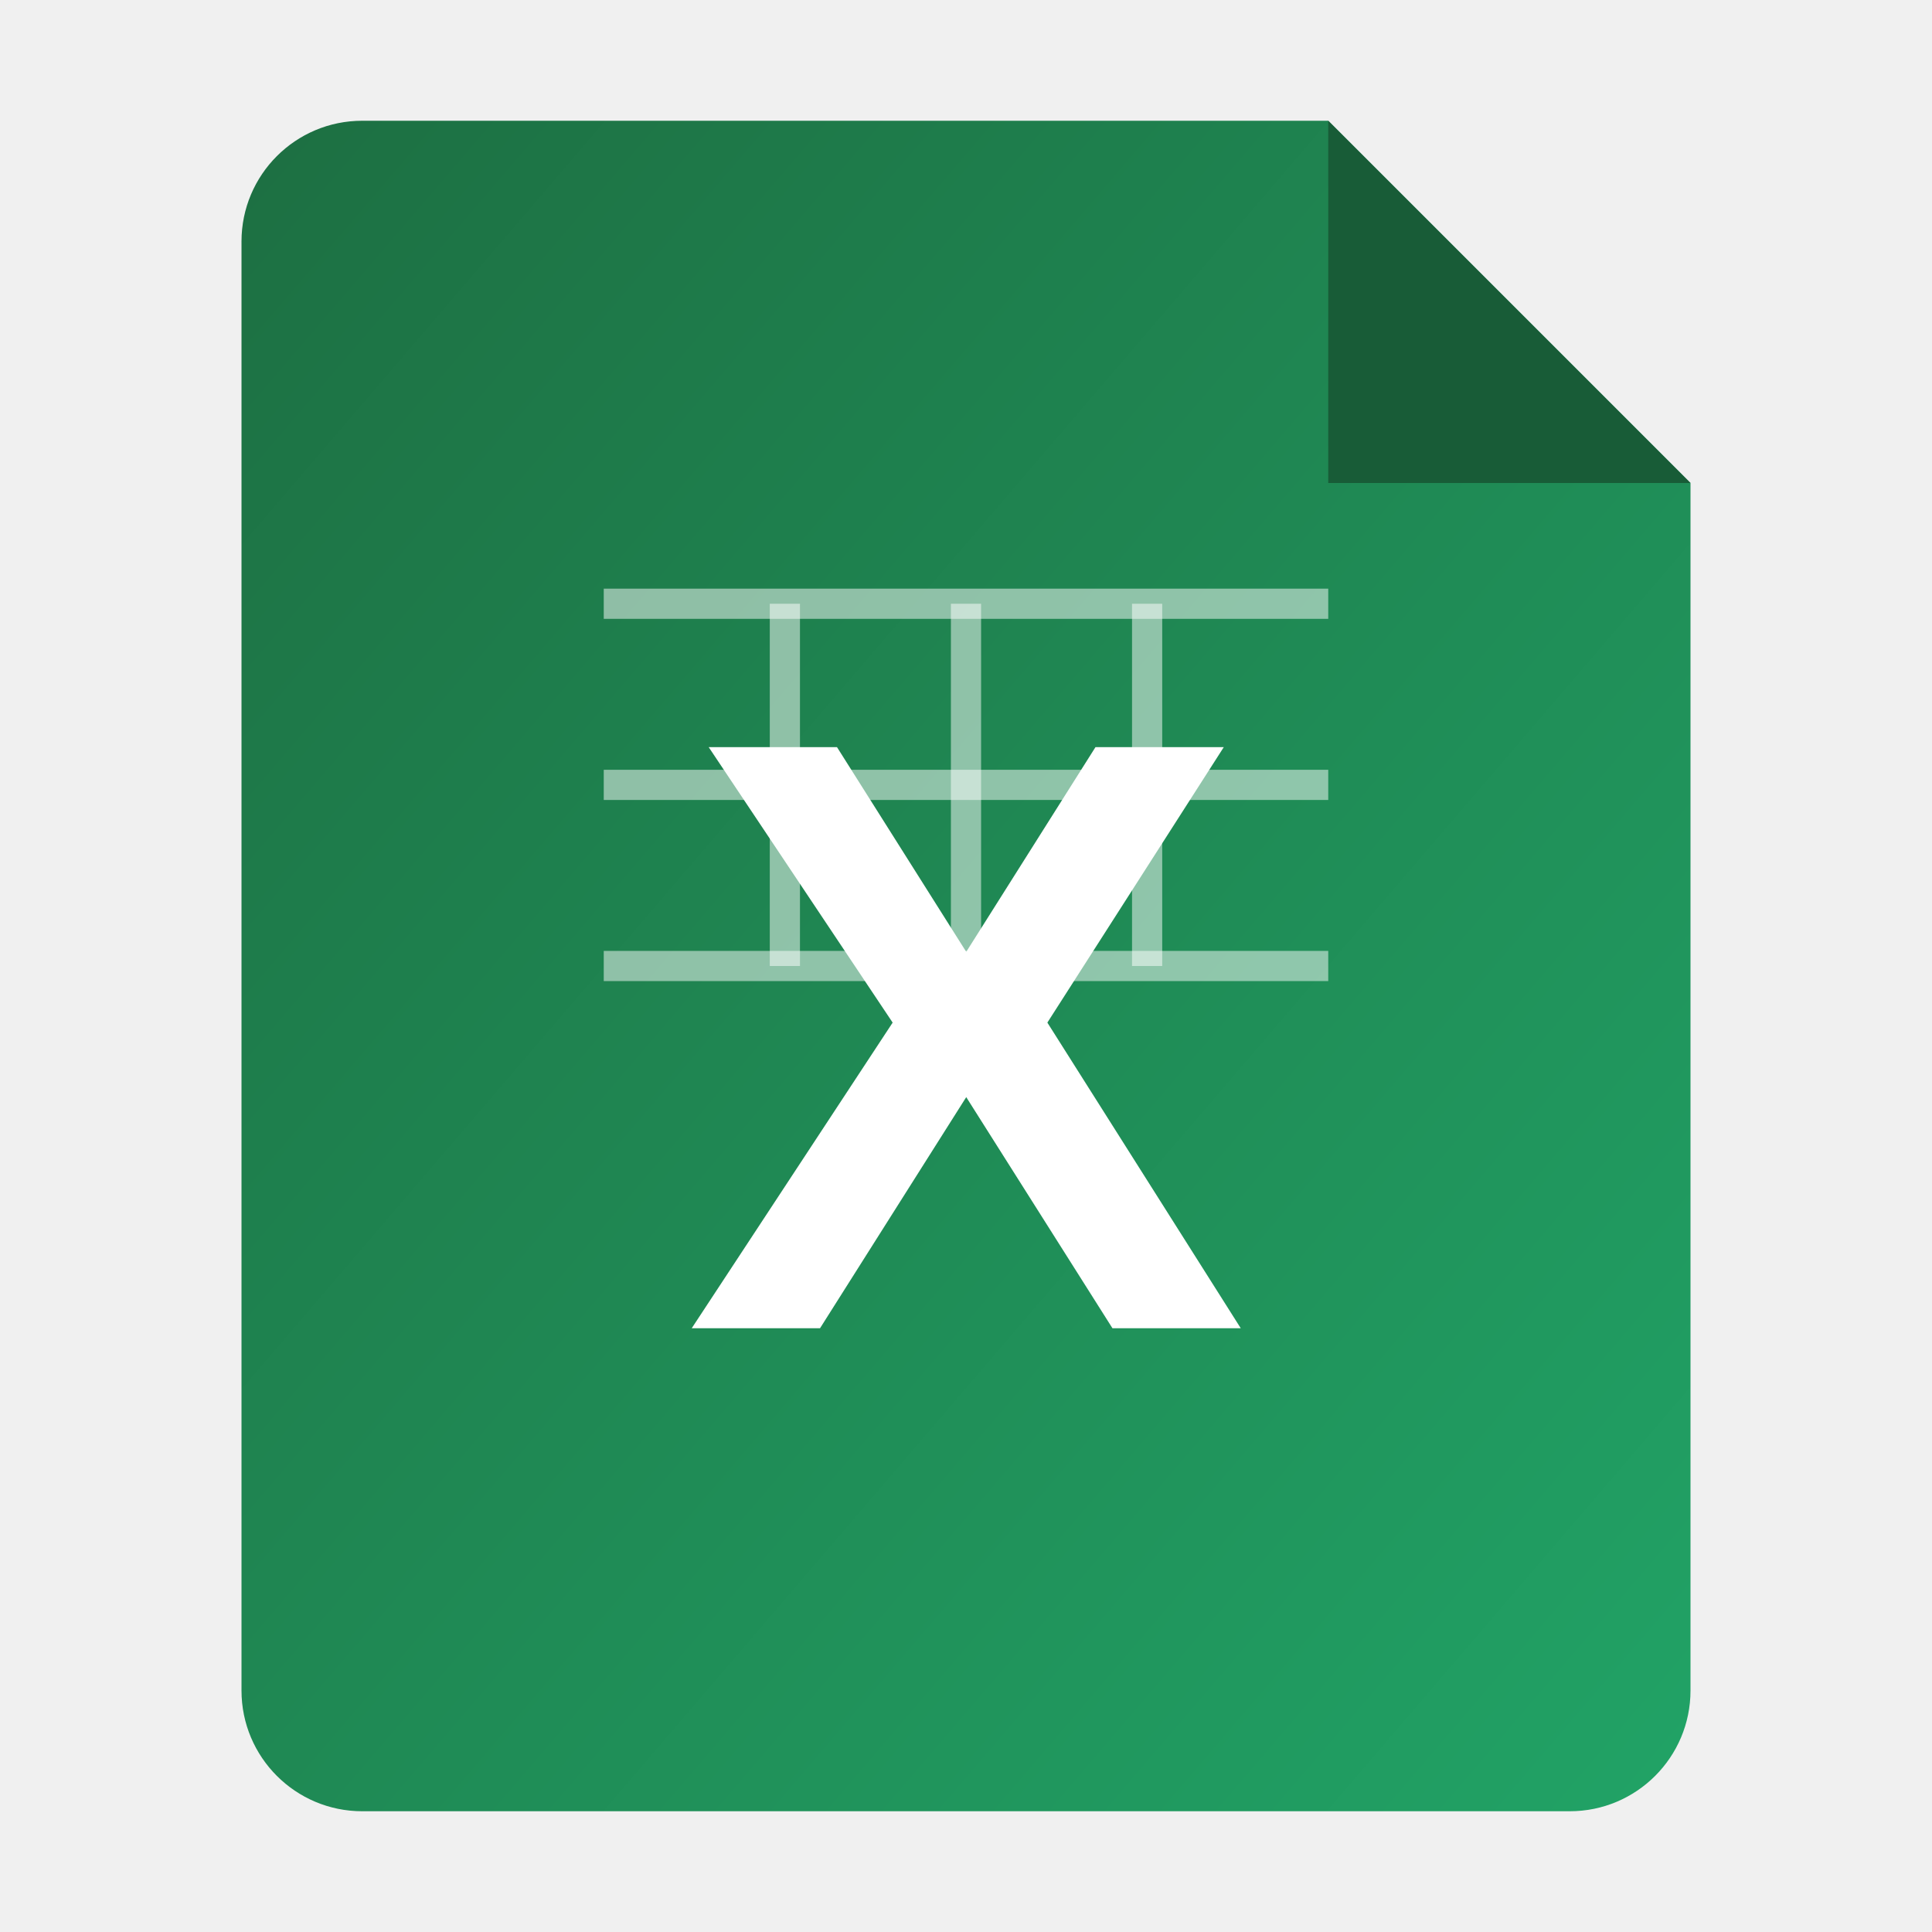
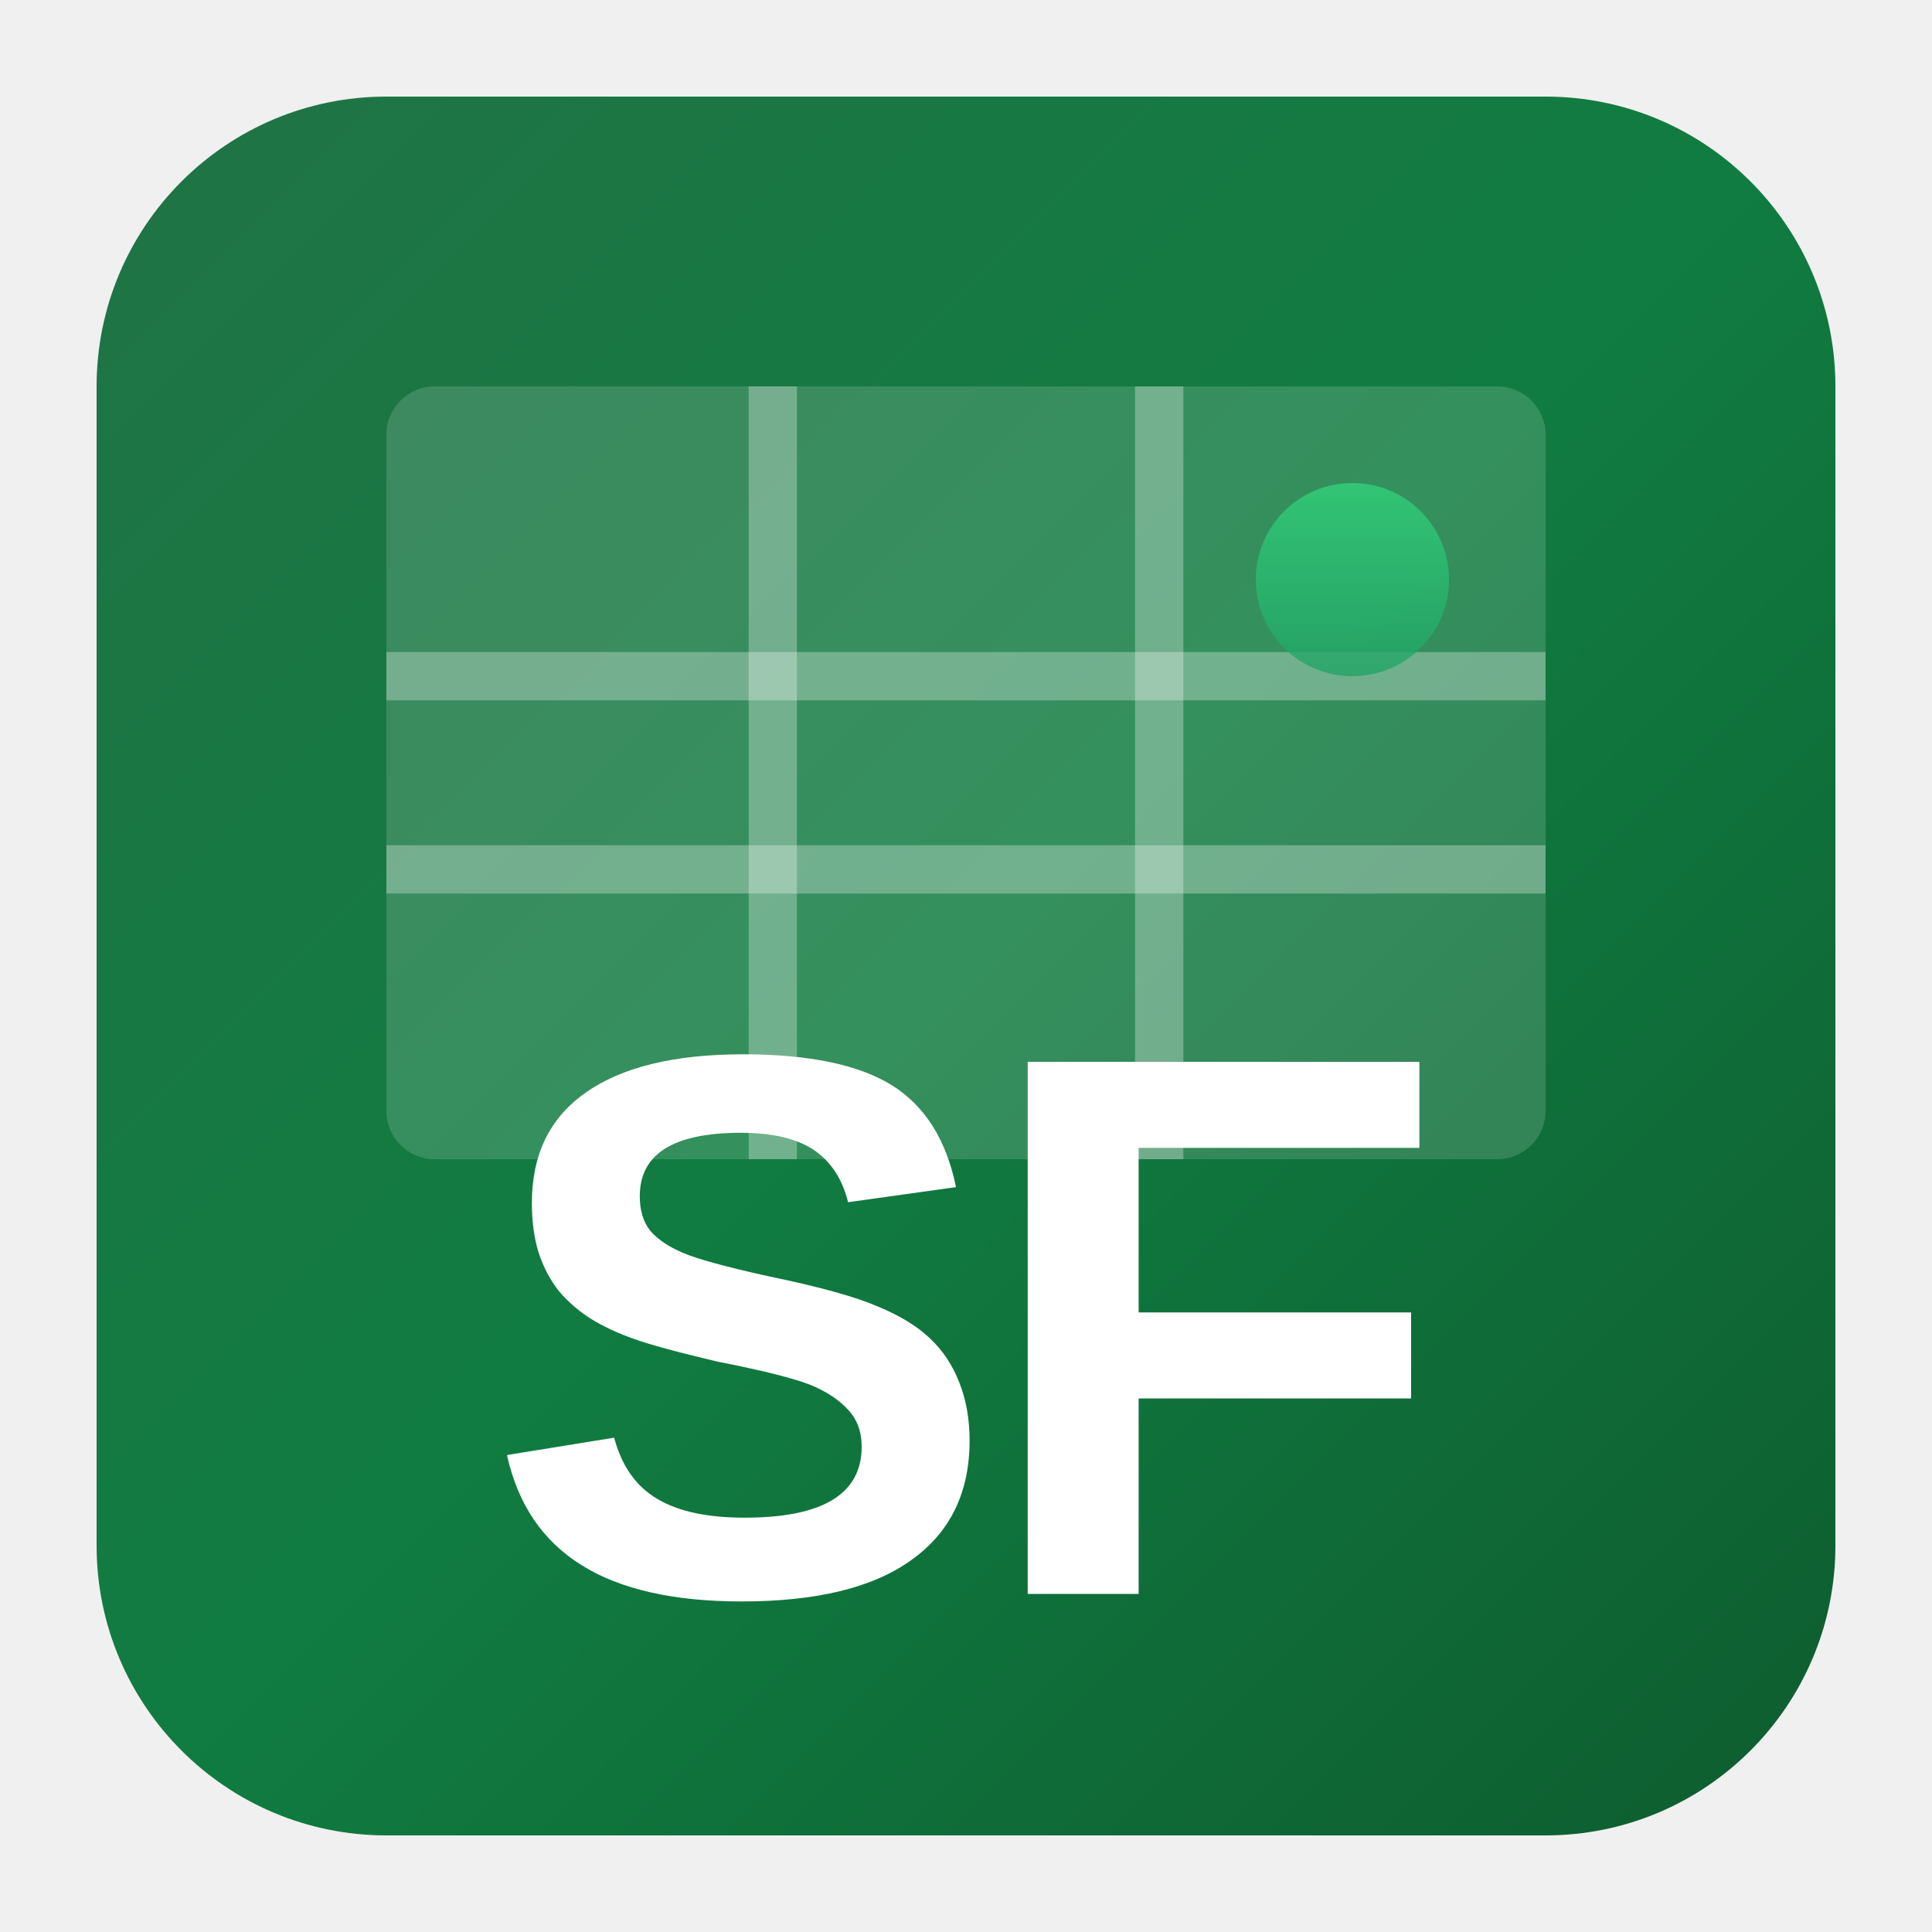
- <svg xmlns="http://www.w3.org/2000/svg" width="32" height="32" viewBox="0 0 32 32" fill="none">
+ <svg xmlns="http://www.w3.org/2000/svg" width="40" height="40" viewBox="0 0 40 40" fill="none">
  <defs>
-     <linearGradient id="excelGreen" x1="0%" y1="0%" x2="100%" y2="100%">
-       <stop offset="0%" style="stop-color:#1D6F42;stop-opacity:1" />
+     <linearGradient id="sheetGradient" x1="0%" y1="0%" x2="100%" y2="100%">
+       <stop offset="0%" style="stop-color:#217346;stop-opacity:1" />
+       <stop offset="50%" style="stop-color:#107c41;stop-opacity:1" />
+       <stop offset="100%" style="stop-color:#0e5c2f;stop-opacity:1" />
+     </linearGradient>
+     <linearGradient id="lightGreen" x1="0%" y1="0%" x2="0%" y2="100%">
+       <stop offset="0%" style="stop-color:#33D17A;stop-opacity:1" />
      <stop offset="100%" style="stop-color:#21A366;stop-opacity:1" />
    </linearGradient>
  </defs>
-   <path d="M6 2C4.895 2 4 2.895 4 4V28C4 29.105 4.895 30 6 30H26C27.105 30 28 29.105 28 28V8L22 2H6Z" fill="url(#excelGreen)" />
-   <path d="M22 2V8H28" fill="#185C37" />
-   <text x="16" y="22" font-family="Arial, sans-serif" font-size="14" font-weight="bold" fill="white" text-anchor="middle">X</text>
-   <line x1="10" y1="10" x2="22" y2="10" stroke="white" stroke-width="0.5" opacity="0.5" />
-   <line x1="10" y1="13" x2="22" y2="13" stroke="white" stroke-width="0.5" opacity="0.5" />
-   <line x1="10" y1="16" x2="22" y2="16" stroke="white" stroke-width="0.5" opacity="0.5" />
-   <line x1="13" y1="10" x2="13" y2="16" stroke="white" stroke-width="0.5" opacity="0.5" />
-   <line x1="16" y1="10" x2="16" y2="16" stroke="white" stroke-width="0.5" opacity="0.5" />
-   <line x1="19" y1="10" x2="19" y2="16" stroke="white" stroke-width="0.5" opacity="0.5" />
+   <rect x="2" y="2" width="36" height="36" rx="6" fill="url(#sheetGradient)" />
+   <rect x="8" y="8" width="24" height="16" fill="white" opacity="0.15" rx="1" />
+   <line x1="16" y1="8" x2="16" y2="24" stroke="white" stroke-width="1" opacity="0.3" />
+   <line x1="24" y1="8" x2="24" y2="24" stroke="white" stroke-width="1" opacity="0.3" />
+   <line x1="8" y1="14" x2="32" y2="14" stroke="white" stroke-width="1" opacity="0.3" />
+   <line x1="8" y1="18" x2="32" y2="18" stroke="white" stroke-width="1" opacity="0.3" />
+   <text x="20" y="33" font-family="'Segoe UI', Arial, sans-serif" font-size="16" font-weight="800" fill="white" text-anchor="middle" letter-spacing="-0.5">SF</text>
+   <circle cx="28" cy="12" r="2" fill="url(#lightGreen)" opacity="0.8" />
</svg>
